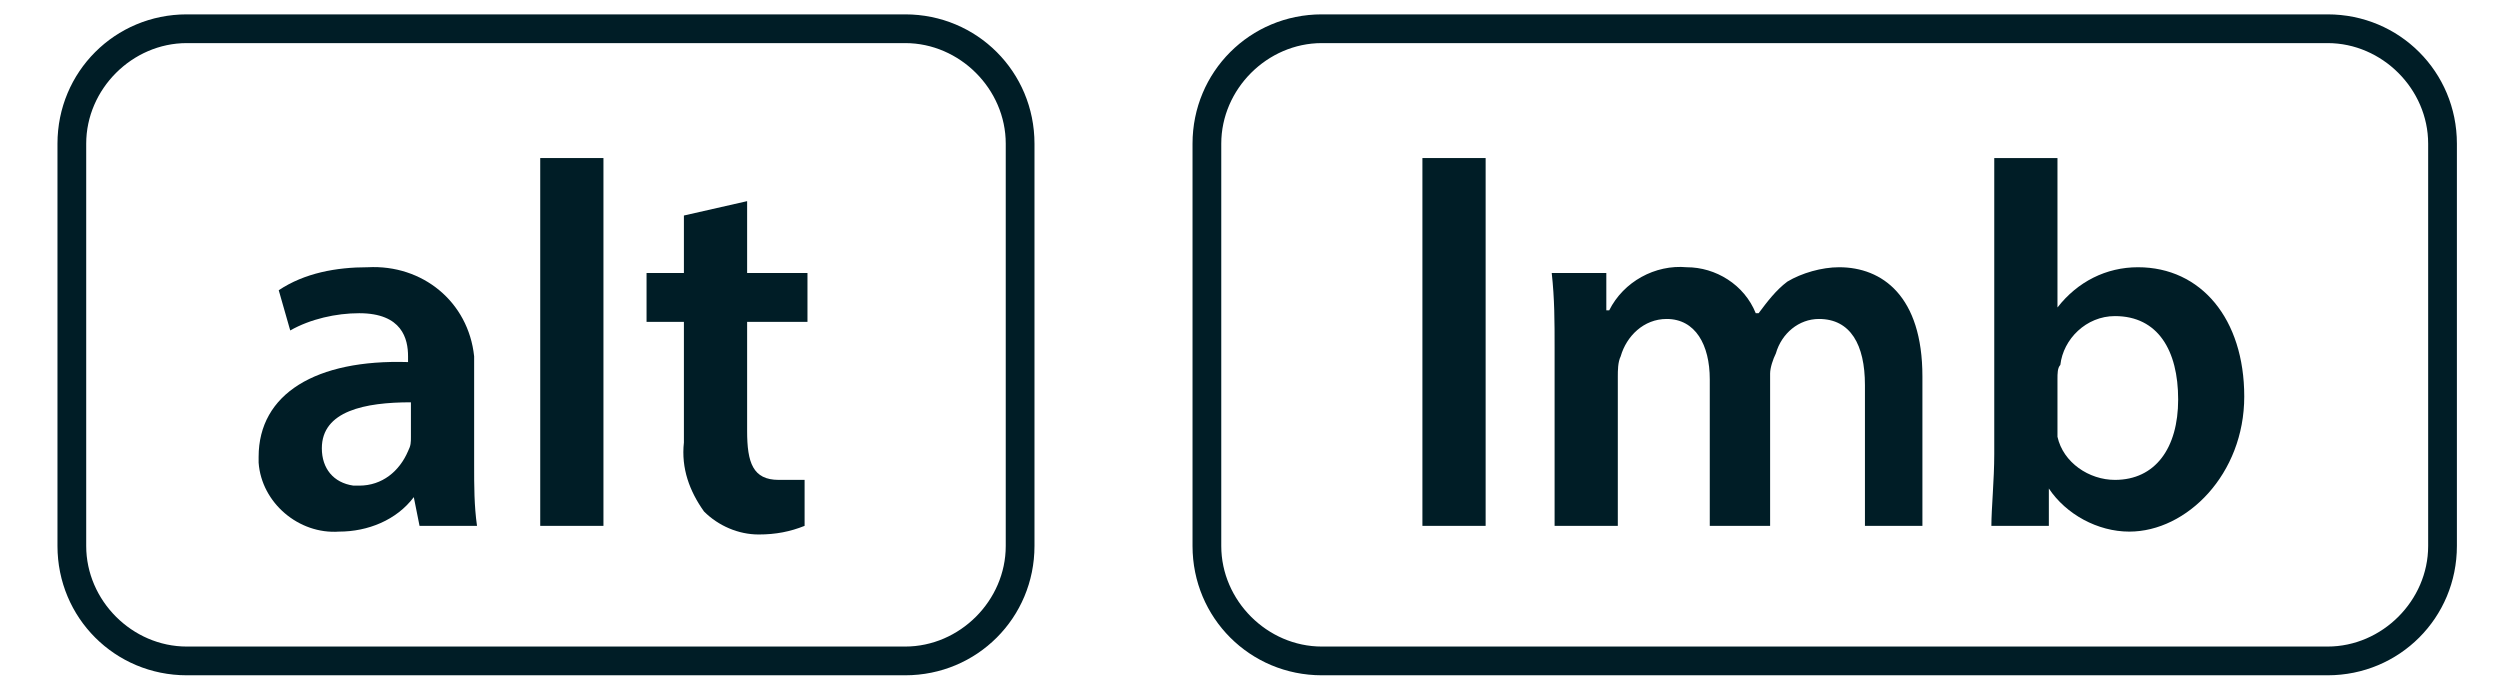
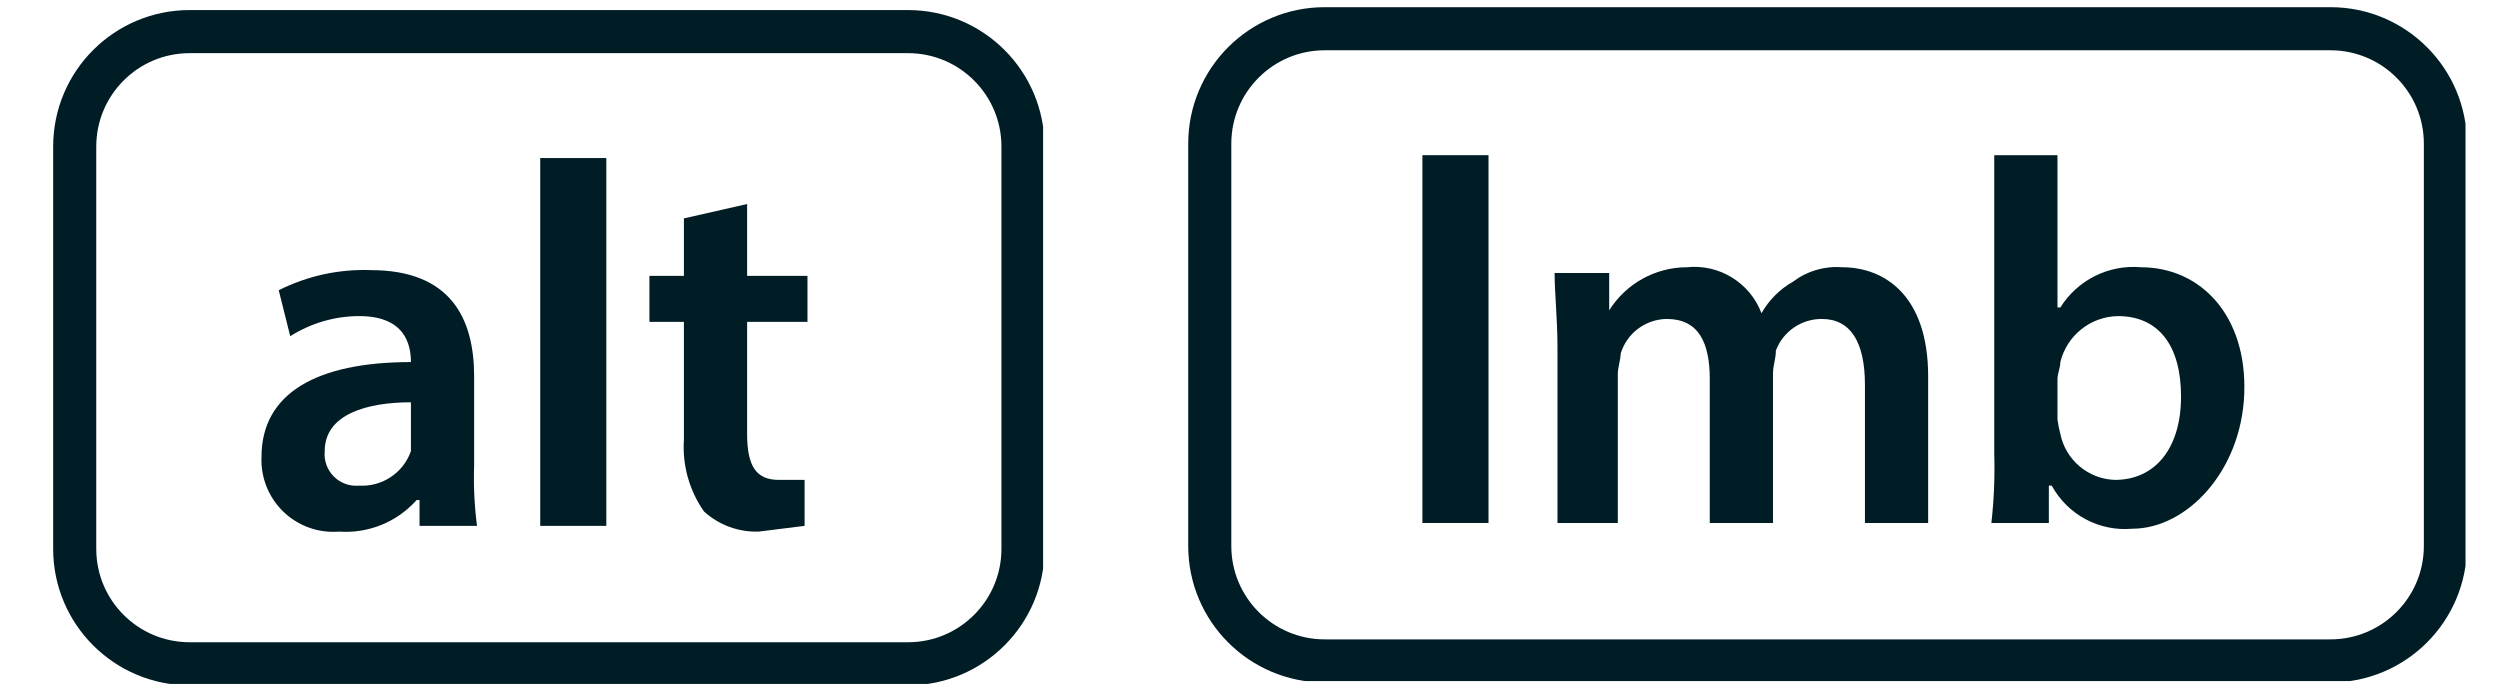
- <svg xmlns="http://www.w3.org/2000/svg" version="1.1" id="Layer_1" x="0px" y="0px" viewBox="0 0 87 24" style="enable-background:new 0 0 87 24;" xml:space="preserve">
-   <style type="text/css">
- 	.st0{fill:#001D26;}
- </style>
-   <g>
-     <path class="st0" d="M31.5,0.5h-25C4,0.5,2,2.5,2,5v14c0,2.5,2,4.5,4.5,4.5h25c2.5,0,4.5-2,4.5-4.5V5C36,2.5,34,0.5,31.5,0.5z    M35,19c0,1.9-1.6,3.5-3.5,3.5h-25C4.6,22.5,3,20.9,3,19V5c0-1.9,1.6-3.5,3.5-3.5h25C33.4,1.5,35,3.1,35,5V19z" />
-     <path class="st0" d="M16.5,13c0-0.2,0-0.4,0-0.6c-0.2-1.9-1.8-3.2-3.7-3.1c-1.1,0-2.2,0.2-3.1,0.8l0.4,1.4c0.7-0.4,1.6-0.6,2.4-0.6   c1.5,0,1.7,0.9,1.7,1.5v0.2C11,12.5,9,13.7,9,15.9C9,16,9,16,9,16.1c0.1,1.4,1.4,2.5,2.8,2.4c1,0,2-0.4,2.6-1.2l0.2,1h2   c-0.1-0.7-0.1-1.4-0.1-2.1V13z M14.3,15.2c0,0.2,0,0.3-0.1,0.5c-0.3,0.7-0.9,1.2-1.7,1.2c-0.1,0-0.1,0-0.2,0   c-0.7-0.1-1.1-0.6-1.1-1.3c0-1.3,1.5-1.6,3.1-1.6V15.2z" />
-     <rect x="18.8" y="5.5" class="st0" width="2.2" height="12.8" />
-     <path class="st0" d="M26,7l-2.2,0.5v2h-1.3v1.7h1.3v4.2c-0.1,0.9,0.2,1.7,0.7,2.4c0.5,0.5,1.2,0.8,1.9,0.8c0.6,0,1.1-0.1,1.6-0.3   v-1.6h-0.9c-0.9,0-1.1-0.6-1.1-1.7v-3.8h2.1V9.5H26V7z" />
-     <path class="st0" d="M81,0.5H46c-2.5,0-4.5,2-4.5,4.5v14c0,2.5,2,4.5,4.5,4.5h35c2.5,0,4.5-2,4.5-4.5V5C85.5,2.5,83.5,0.5,81,0.5z    M84.5,19c0,1.9-1.6,3.5-3.5,3.5H46c-1.9,0-3.5-1.6-3.5-3.5V5c0-1.9,1.6-3.5,3.5-3.5h35c1.9,0,3.5,1.6,3.5,3.5V19z" />
-     <rect x="49.5" y="5.5" class="st0" width="2.2" height="12.8" />
-     <path class="st0" d="M64,9.3c-0.6,0-1.3,0.2-1.8,0.5c-0.4,0.3-0.7,0.7-1,1.1h-0.1c-0.4-1-1.4-1.6-2.4-1.6c-1.1-0.1-2.2,0.5-2.7,1.5   h-0.1V9.5H54c0.1,0.9,0.1,1.7,0.1,2.6v6.2h2.2v-5.2c0-0.2,0-0.5,0.1-0.7c0.2-0.7,0.8-1.3,1.6-1.3c1,0,1.5,0.9,1.5,2.1v5.1h2.1V13   c0-0.2,0.1-0.5,0.2-0.7c0.2-0.7,0.8-1.2,1.5-1.2c1.1,0,1.6,0.9,1.6,2.3v4.9h2v-5.2C66.9,10.3,65.5,9.3,64,9.3z" />
-     <path class="st0" d="M74.4,9.3c-1.1,0-2.1,0.5-2.8,1.4V5.5h-2.2v10.3c0,0.9-0.1,1.9-0.1,2.5h2V17c0.6,0.9,1.7,1.5,2.8,1.5   c2,0,4-2,4-4.7S76.6,9.3,74.4,9.3z M73.6,16.7c-0.9,0-1.8-0.6-2-1.5v-0.5v-1.5c0-0.2,0-0.4,0.1-0.5c0.1-0.9,0.9-1.7,1.9-1.7   c1.5,0,2.2,1.2,2.2,2.9C75.8,15.6,75,16.7,73.6,16.7z" />
-   </g>
+ <svg xmlns="http://www.w3.org/2000/svg" xmlns:xlink="http://www.w3.org/1999/xlink" viewBox="0 0 87 24">
+   <defs>
+     <symbol id="a" data-name="alt" viewBox="0 0 34.5 23.5">
+       <g>
+         <rect x="0.8" y="0.8" width="33" height="22" rx="4" ry="4" fill="none" stroke="#001d26" stroke-miterlimit="10" />
+         <rect x="0.8" y="0.8" width="33" height="22" rx="4" ry="4" fill="none" stroke="#001d26" stroke-miterlimit="10" stroke-width="1.5" />
+       </g>
+       <g>
+         <path d="M12.8,18v-.9h-.1A3.3,3.3,0,0,1,10,18.2a2.5,2.5,0,0,1-2.7-2.6c0-2.2,1.9-3.3,5.2-3.3h0c0-.6-.2-1.6-1.8-1.6a4.5,4.5,0,0,0-2.4.7L7.9,9.8a6.6,6.6,0,0,1,3.2-.7c2.8,0,3.6,1.7,3.6,3.7v3.1a12.8,12.8,0,0,0,.1,2.1Zm-.3-4.3c-1.5,0-3,.4-3,1.7a1.1,1.1,0,0,0,1.2,1.2,1.8,1.8,0,0,0,1.8-1.2V13.7Z" fill="#001d26" />
+         <path d="M17,5.2h2.3V18H17Z" fill="#001d26" />
+         <path d="M24.2,6.8V9.3h2.1v1.6H24.2v3.9c0,1.1.3,1.6,1.1,1.6h.9V18l-1.6.2a2.7,2.7,0,0,1-1.9-.7A3.9,3.9,0,0,1,22,15V10.9H20.8V9.3H22v-2Z" fill="#001d26" />
+       </g>
+     </symbol>
+     <symbol id="b" data-name="lm" viewBox="0 0 44.5 23.5">
+       <g>
+         <rect x="0.8" y="0.8" width="43" height="22" rx="4" ry="4" fill="none" stroke="#001d26" stroke-miterlimit="10" />
+         <rect x="0.8" y="0.8" width="43" height="22" rx="4" ry="4" fill="none" stroke="#001d26" stroke-miterlimit="10" stroke-width="1.5" />
+       </g>
+       <g>
+         <path d="M8.2,5.2h2.3V18H8.2Z" fill="#001d26" />
+         <path d="M12.9,11.9c0-1-.1-1.9-.1-2.6h1.9v1.3h0a3.2,3.2,0,0,1,2.7-1.5A2.5,2.5,0,0,1,20,10.7h0a2.9,2.9,0,0,1,1.1-1.1,2.5,2.5,0,0,1,1.7-.5c1.5,0,3,1,3,3.8V18H23.6V13.2c0-1.5-.5-2.3-1.5-2.3A1.7,1.7,0,0,0,20.5,12c0,.3-.1.5-.1.8V18H18.2V13c0-1.3-.4-2.1-1.5-2.1a1.7,1.7,0,0,0-1.6,1.2c0,.2-.1.5-.1.7V18H12.9Z" fill="#001d26" />
+         <path d="M28,18a17,17,0,0,0,.1-2.4V5.2h2.2v5.3h.1a3,3,0,0,1,2.8-1.4c2.1,0,3.7,1.7,3.6,4.4s-2,4.7-3.9,4.7a2.9,2.9,0,0,1-2.8-1.5H30V18Zm2.3-3.6a4.3,4.3,0,0,0,.1.5,2,2,0,0,0,1.9,1.6c1.4,0,2.3-1.1,2.3-2.9s-.8-2.8-2.2-2.8a2.1,2.1,0,0,0-2,1.6c0,.2-.1.4-.1.6Z" fill="#001d26" />
+       </g>
+     </symbol>
+   </defs>
+   <use width="34.5" height="23.5" transform="translate(1.8 0.3)" xlink:href="#a" />
+   <use width="44.5" height="23.5" transform="translate(41.3 0.2)" xlink:href="#b" />
</svg>
